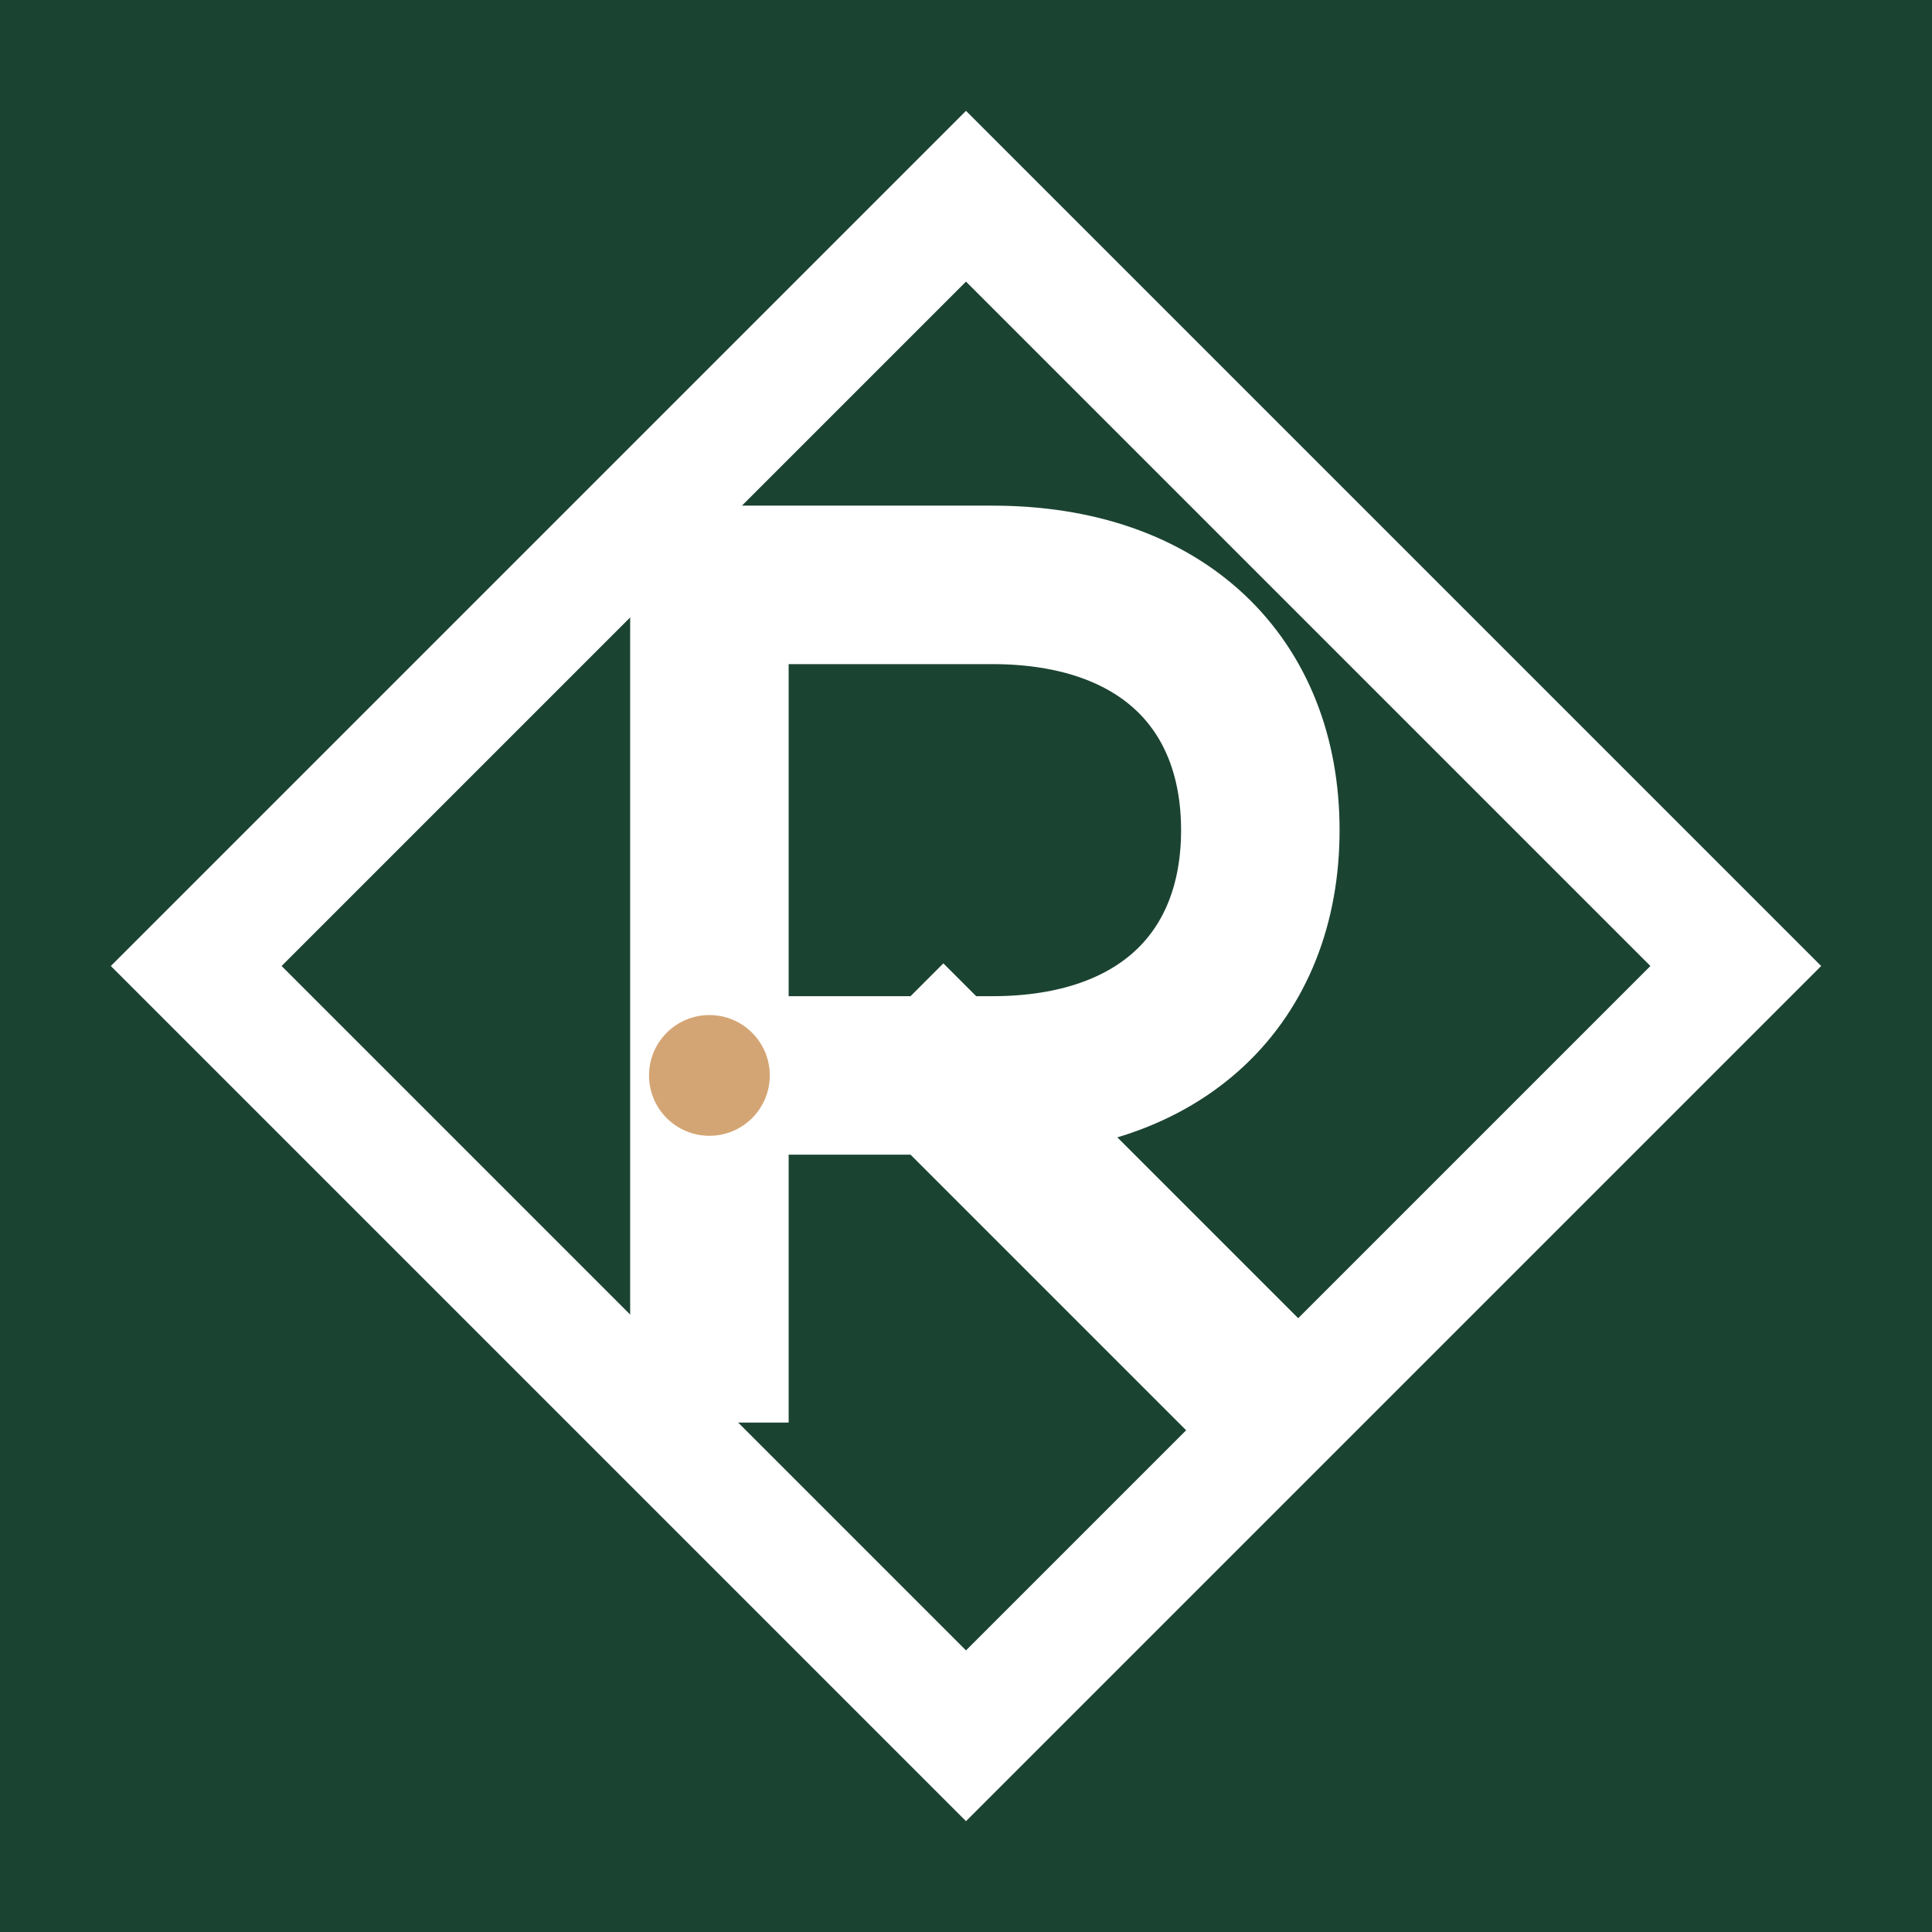
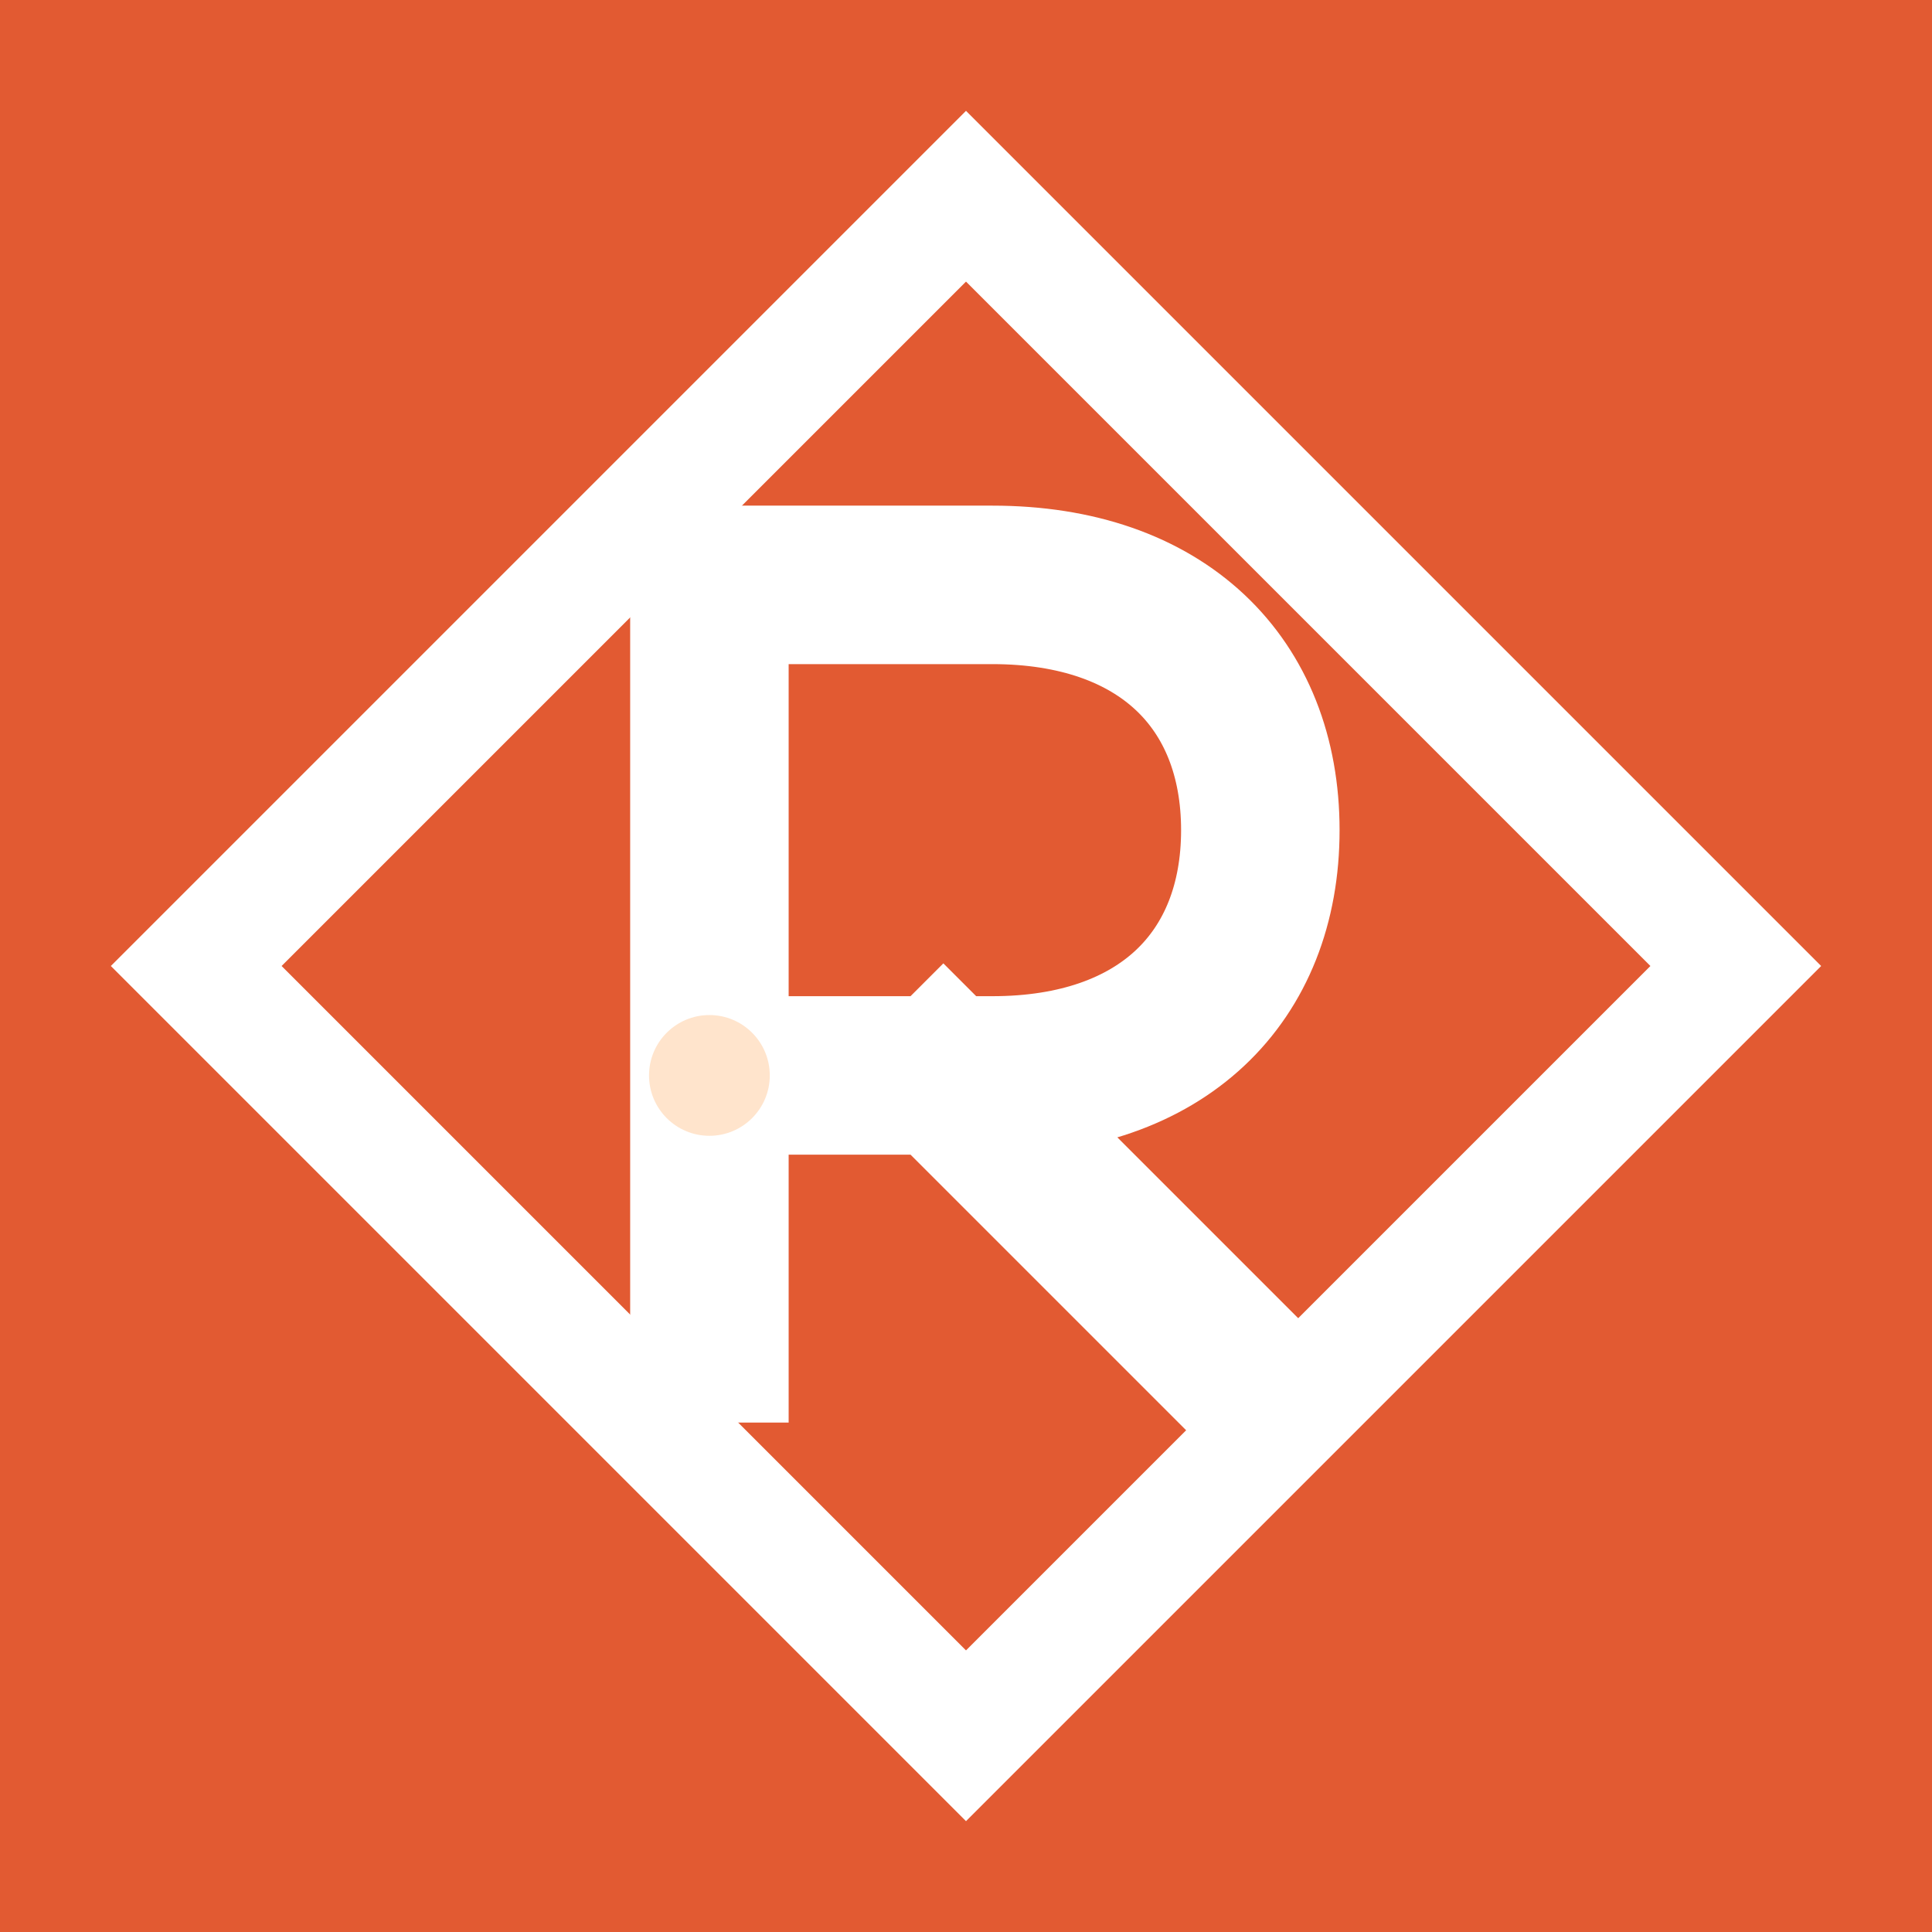
<svg xmlns="http://www.w3.org/2000/svg" width="64" height="64" viewBox="0 0 512 512" role="img" aria-labelledby="title desc">
-   <rect width="512" height="512" fill="#1B4332" />
+   <rect width="512" height="512" fill="#E25A32" />
  <g fill="none" stroke="#FFFFFF" stroke-linecap="square" stroke-linejoin="miter">
    <path d="M256 52 460 256 256 460 52 256Z" stroke-width="32" />
    <path d="M188 356V155H263C308 155 334 181 334 220S308 285 263 285H188M250 285 322 357" stroke-width="42" />
  </g>
-   <circle cx="188" cy="285" r="16" fill="#D4A574" />
+   <circle cx="188" cy="285" r="16" fill="#FFE4CC" />
</svg>
